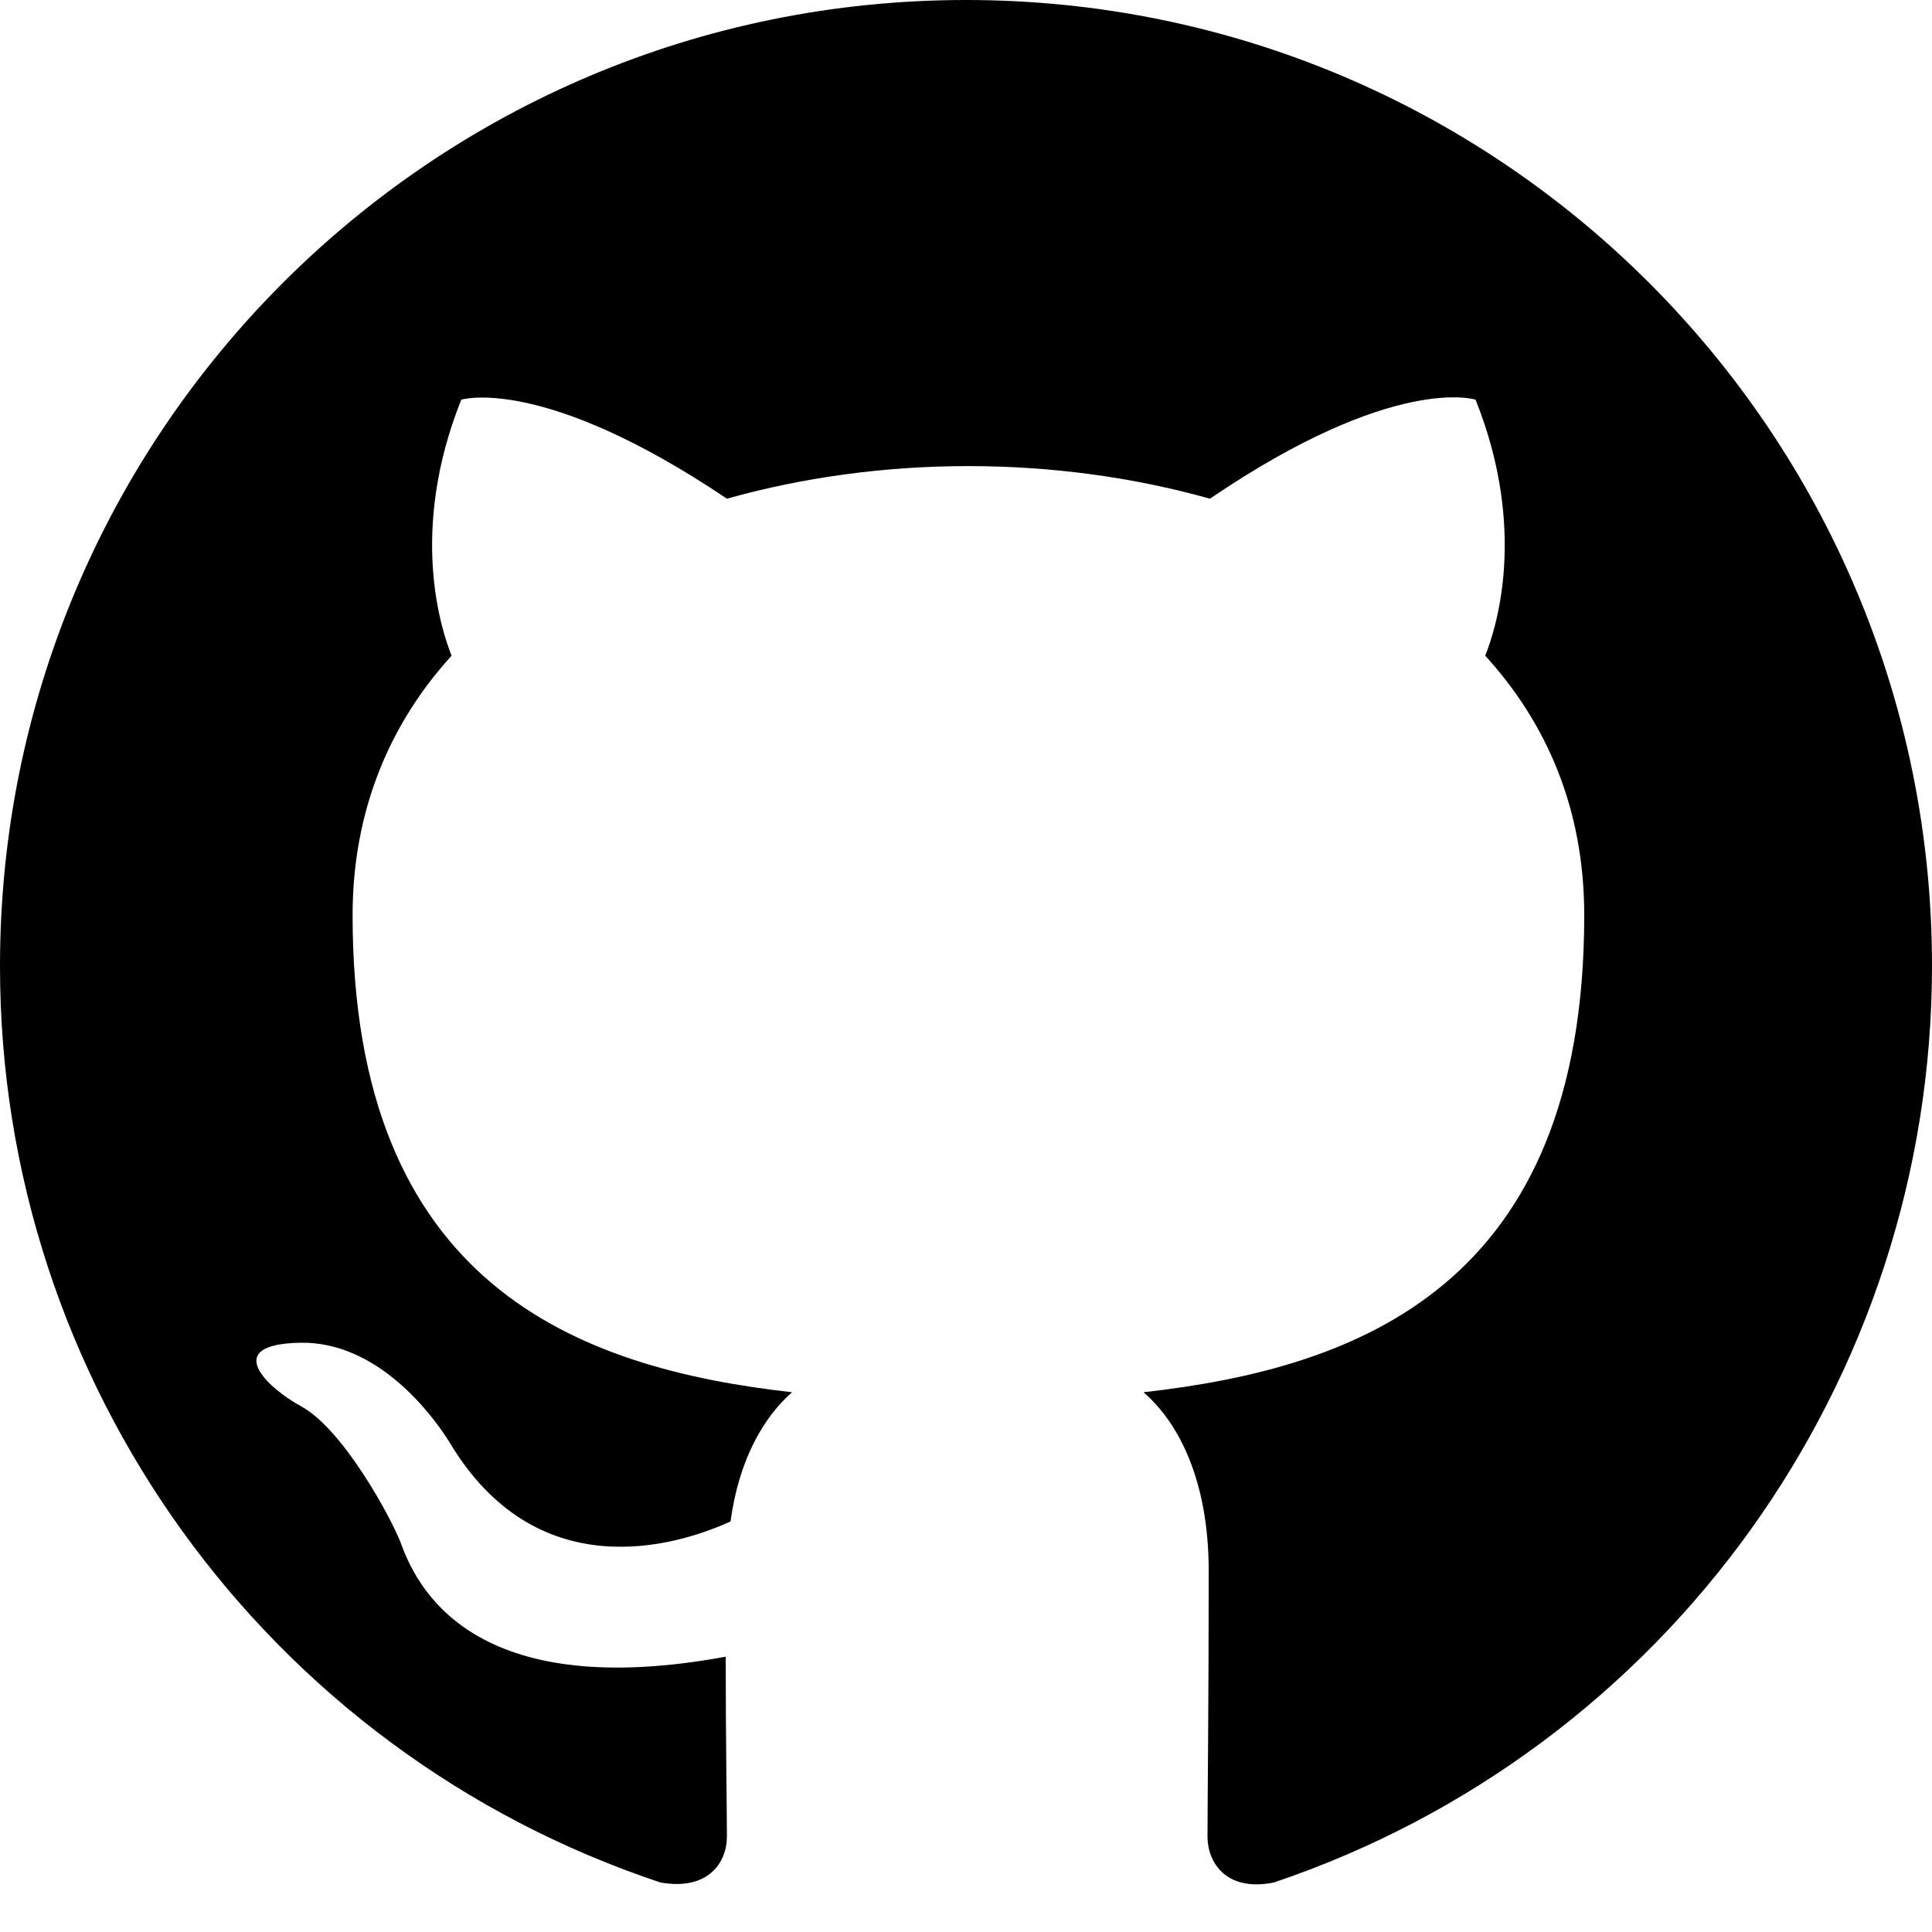
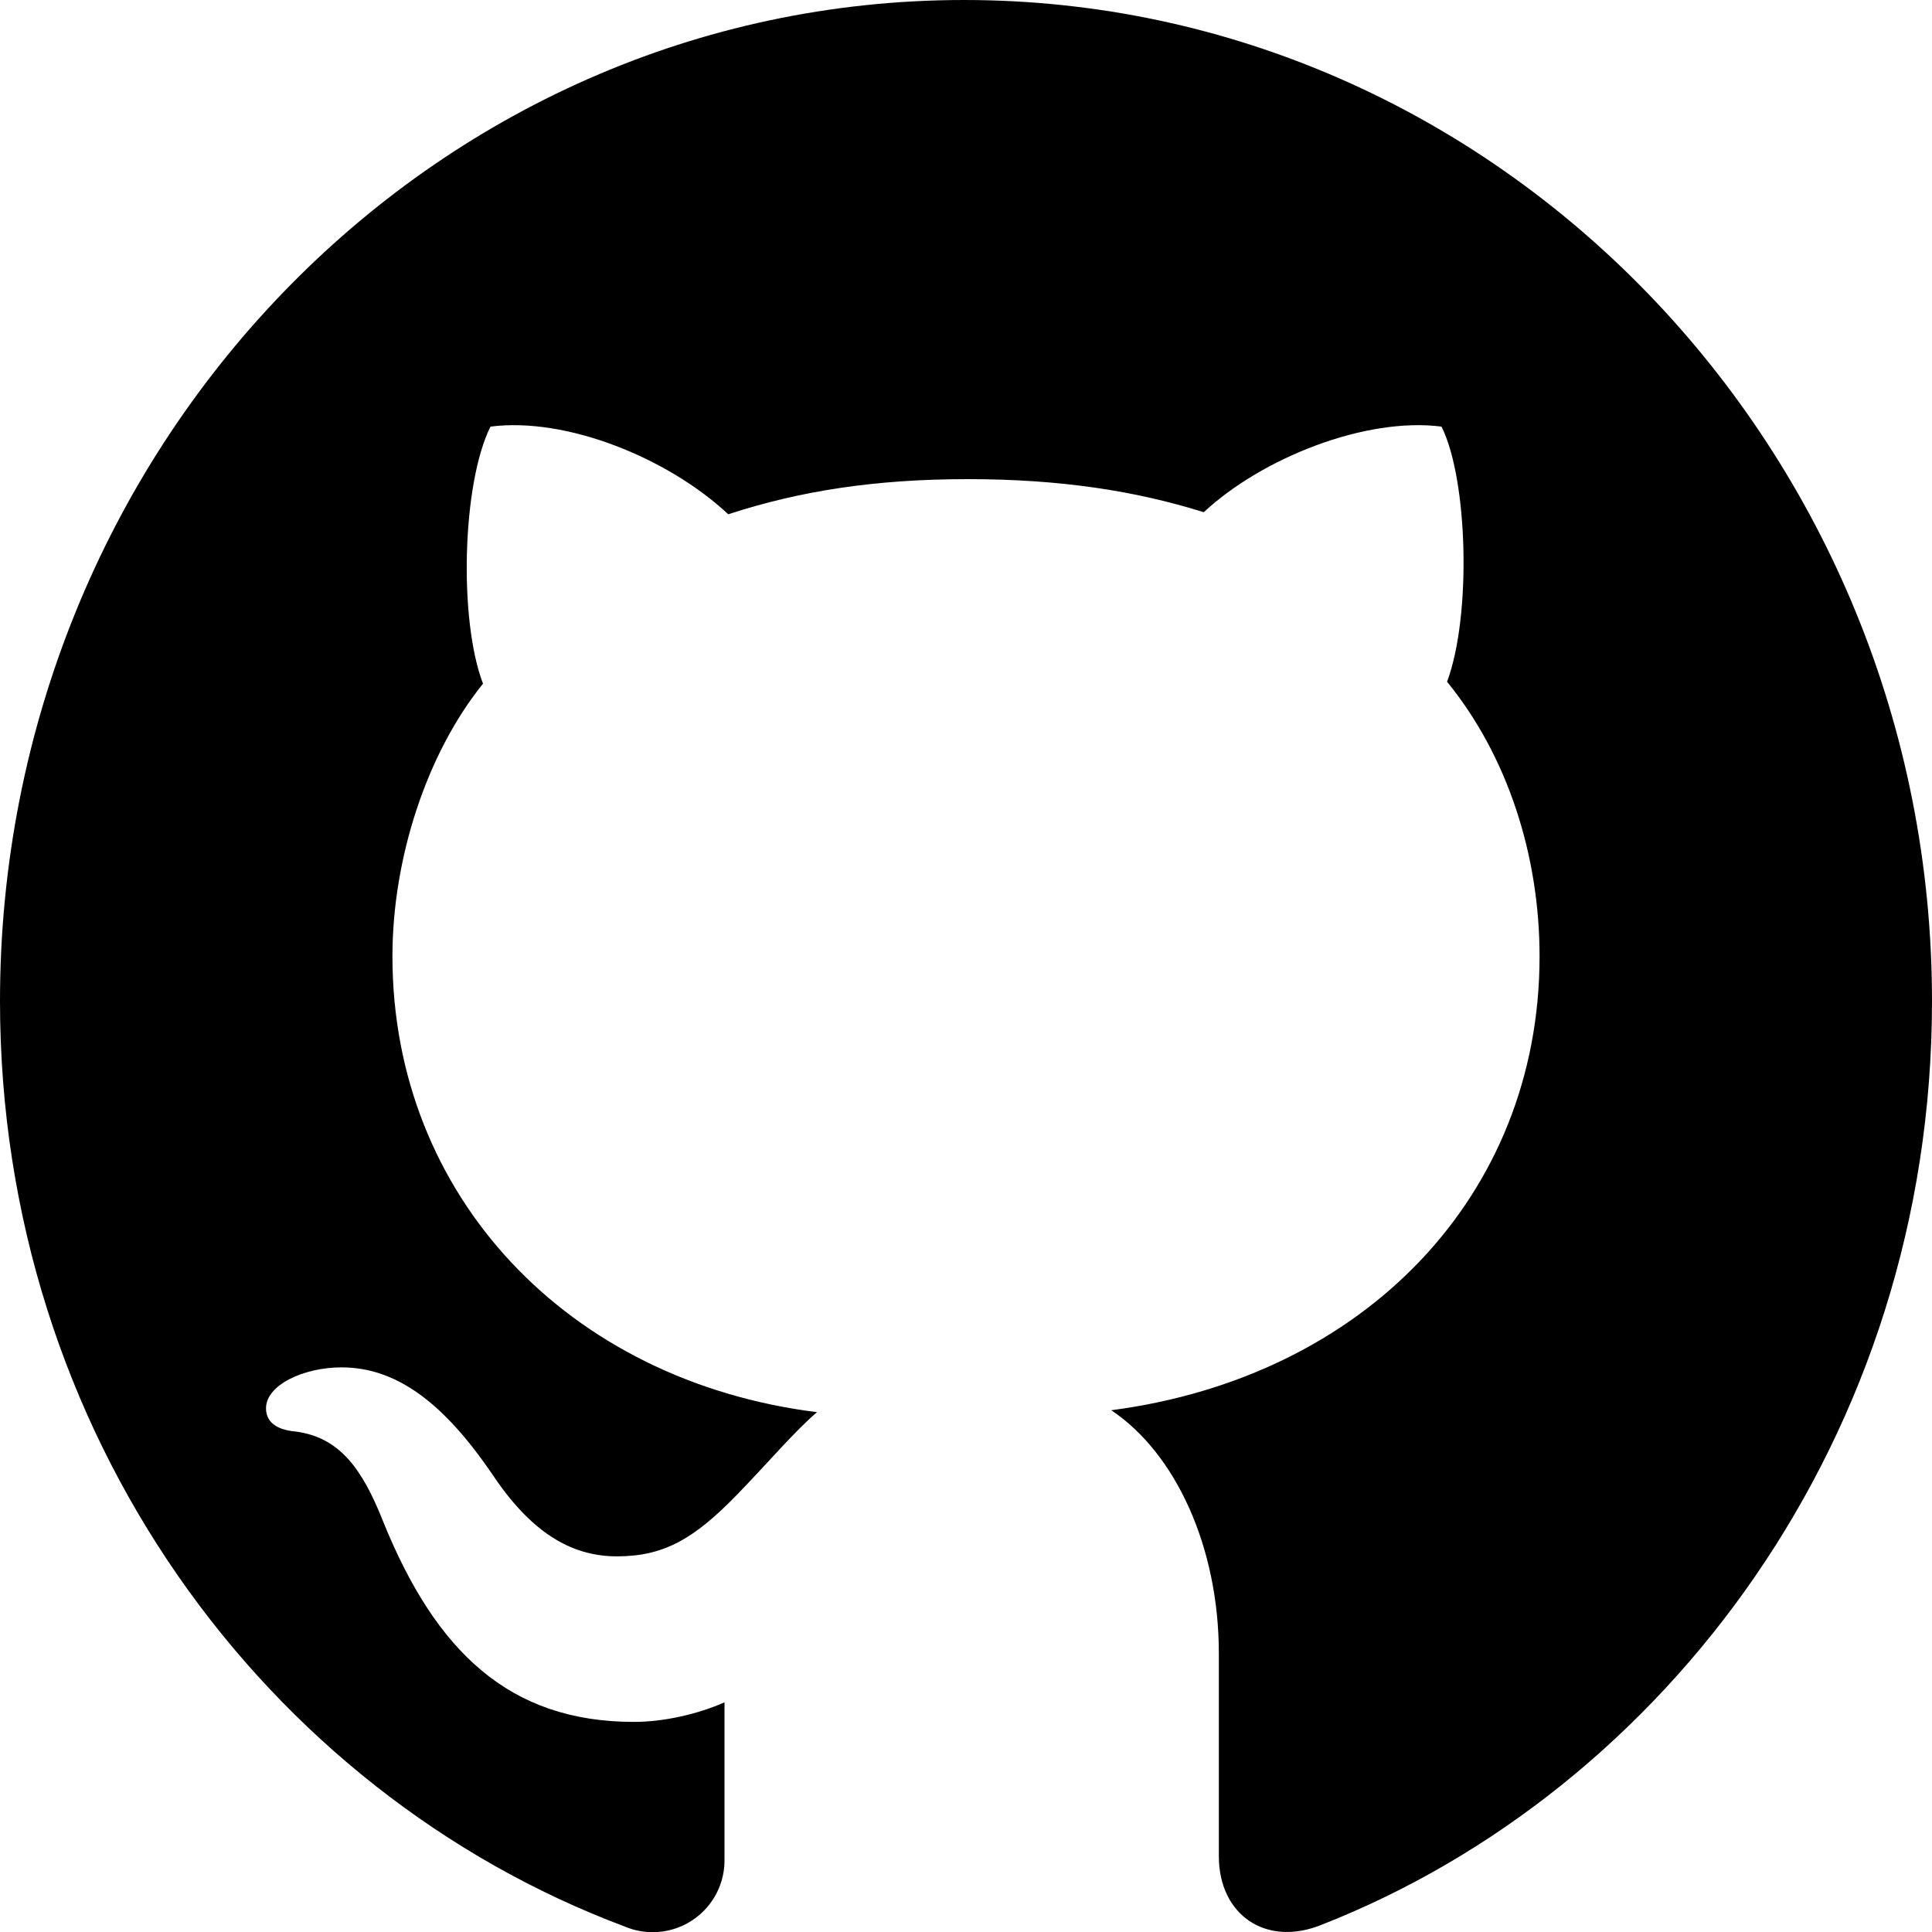
<svg xmlns="http://www.w3.org/2000/svg" width="16" height="16" viewBox="0 0 16 16">
-   <path d="M8 0c4.42 0 8 3.58 8 8a8.013 8.013 0 0 1-5.45 7.59c-.4.08-.55-.17-.55-.38 0-.27.01-1.13.01-2.2 0-.75-.25-1.23-.54-1.48 1.78-.2 3.65-.88 3.65-3.95 0-.88-.31-1.59-.82-2.15.08-.2.36-1.02-.08-2.12 0 0-.67-.22-2.2.82-.64-.18-1.32-.27-2-.27-.68 0-1.36.09-2 .27-1.53-1.03-2.2-.82-2.2-.82-.44 1.1-.16 1.92-.08 2.12-.51.56-.82 1.28-.82 2.15 0 3.06 1.86 3.75 3.64 3.95-.23.2-.44.55-.51 1.07-.46.21-1.61.55-2.33-.66-.15-.24-.6-.83-1.23-.82-.67.01-.27.38.01.53.34.19.73.9.82 1.13.16.45.68 1.31 2.69.94 0 .67.01 1.3.01 1.49 0 .21-.15.45-.55.38A7.995 7.995 0 0 1 0 8c0-4.42 3.58-8 8-8Z" />
+   <path d="M6.766 11.695C4.703 11.437 3.25 9.904 3.25 7.92c0-.806.281-1.677.75-2.258-.203-.532-.172-1.662.062-2.129.626-.081 1.469.258 1.969.726.594-.194 1.219-.291 1.985-.291.765 0 1.39.097 1.953.274.484-.451 1.343-.79 1.969-.709.218.435.25 1.564.046 2.113.5.613.766 1.436.766 2.274 0 1.984-1.453 3.485-3.547 3.759.531.355.891 1.129.891 2.016v1.678c0 .484.39.758.859.564C13.781 14.824 16 11.905 16 8.291 16 3.726 12.406 0 7.984 0 3.562 0 0 3.726 0 8.291c0 3.581 2.203 6.55 5.172 7.663A.595.595 0 0 0 6 15.389v-1.291c-.219.097-.5.162-.75.162-1.031 0-1.641-.581-2.078-1.662-.172-.435-.36-.693-.719-.742-.187-.016-.25-.097-.25-.193 0-.194.313-.339.625-.339.453 0 .844.29 1.25.887.313.468.641.678 1.031.678.391 0 .641-.146 1-.516.266-.275.469-.517.657-.678Z" />
</svg>
